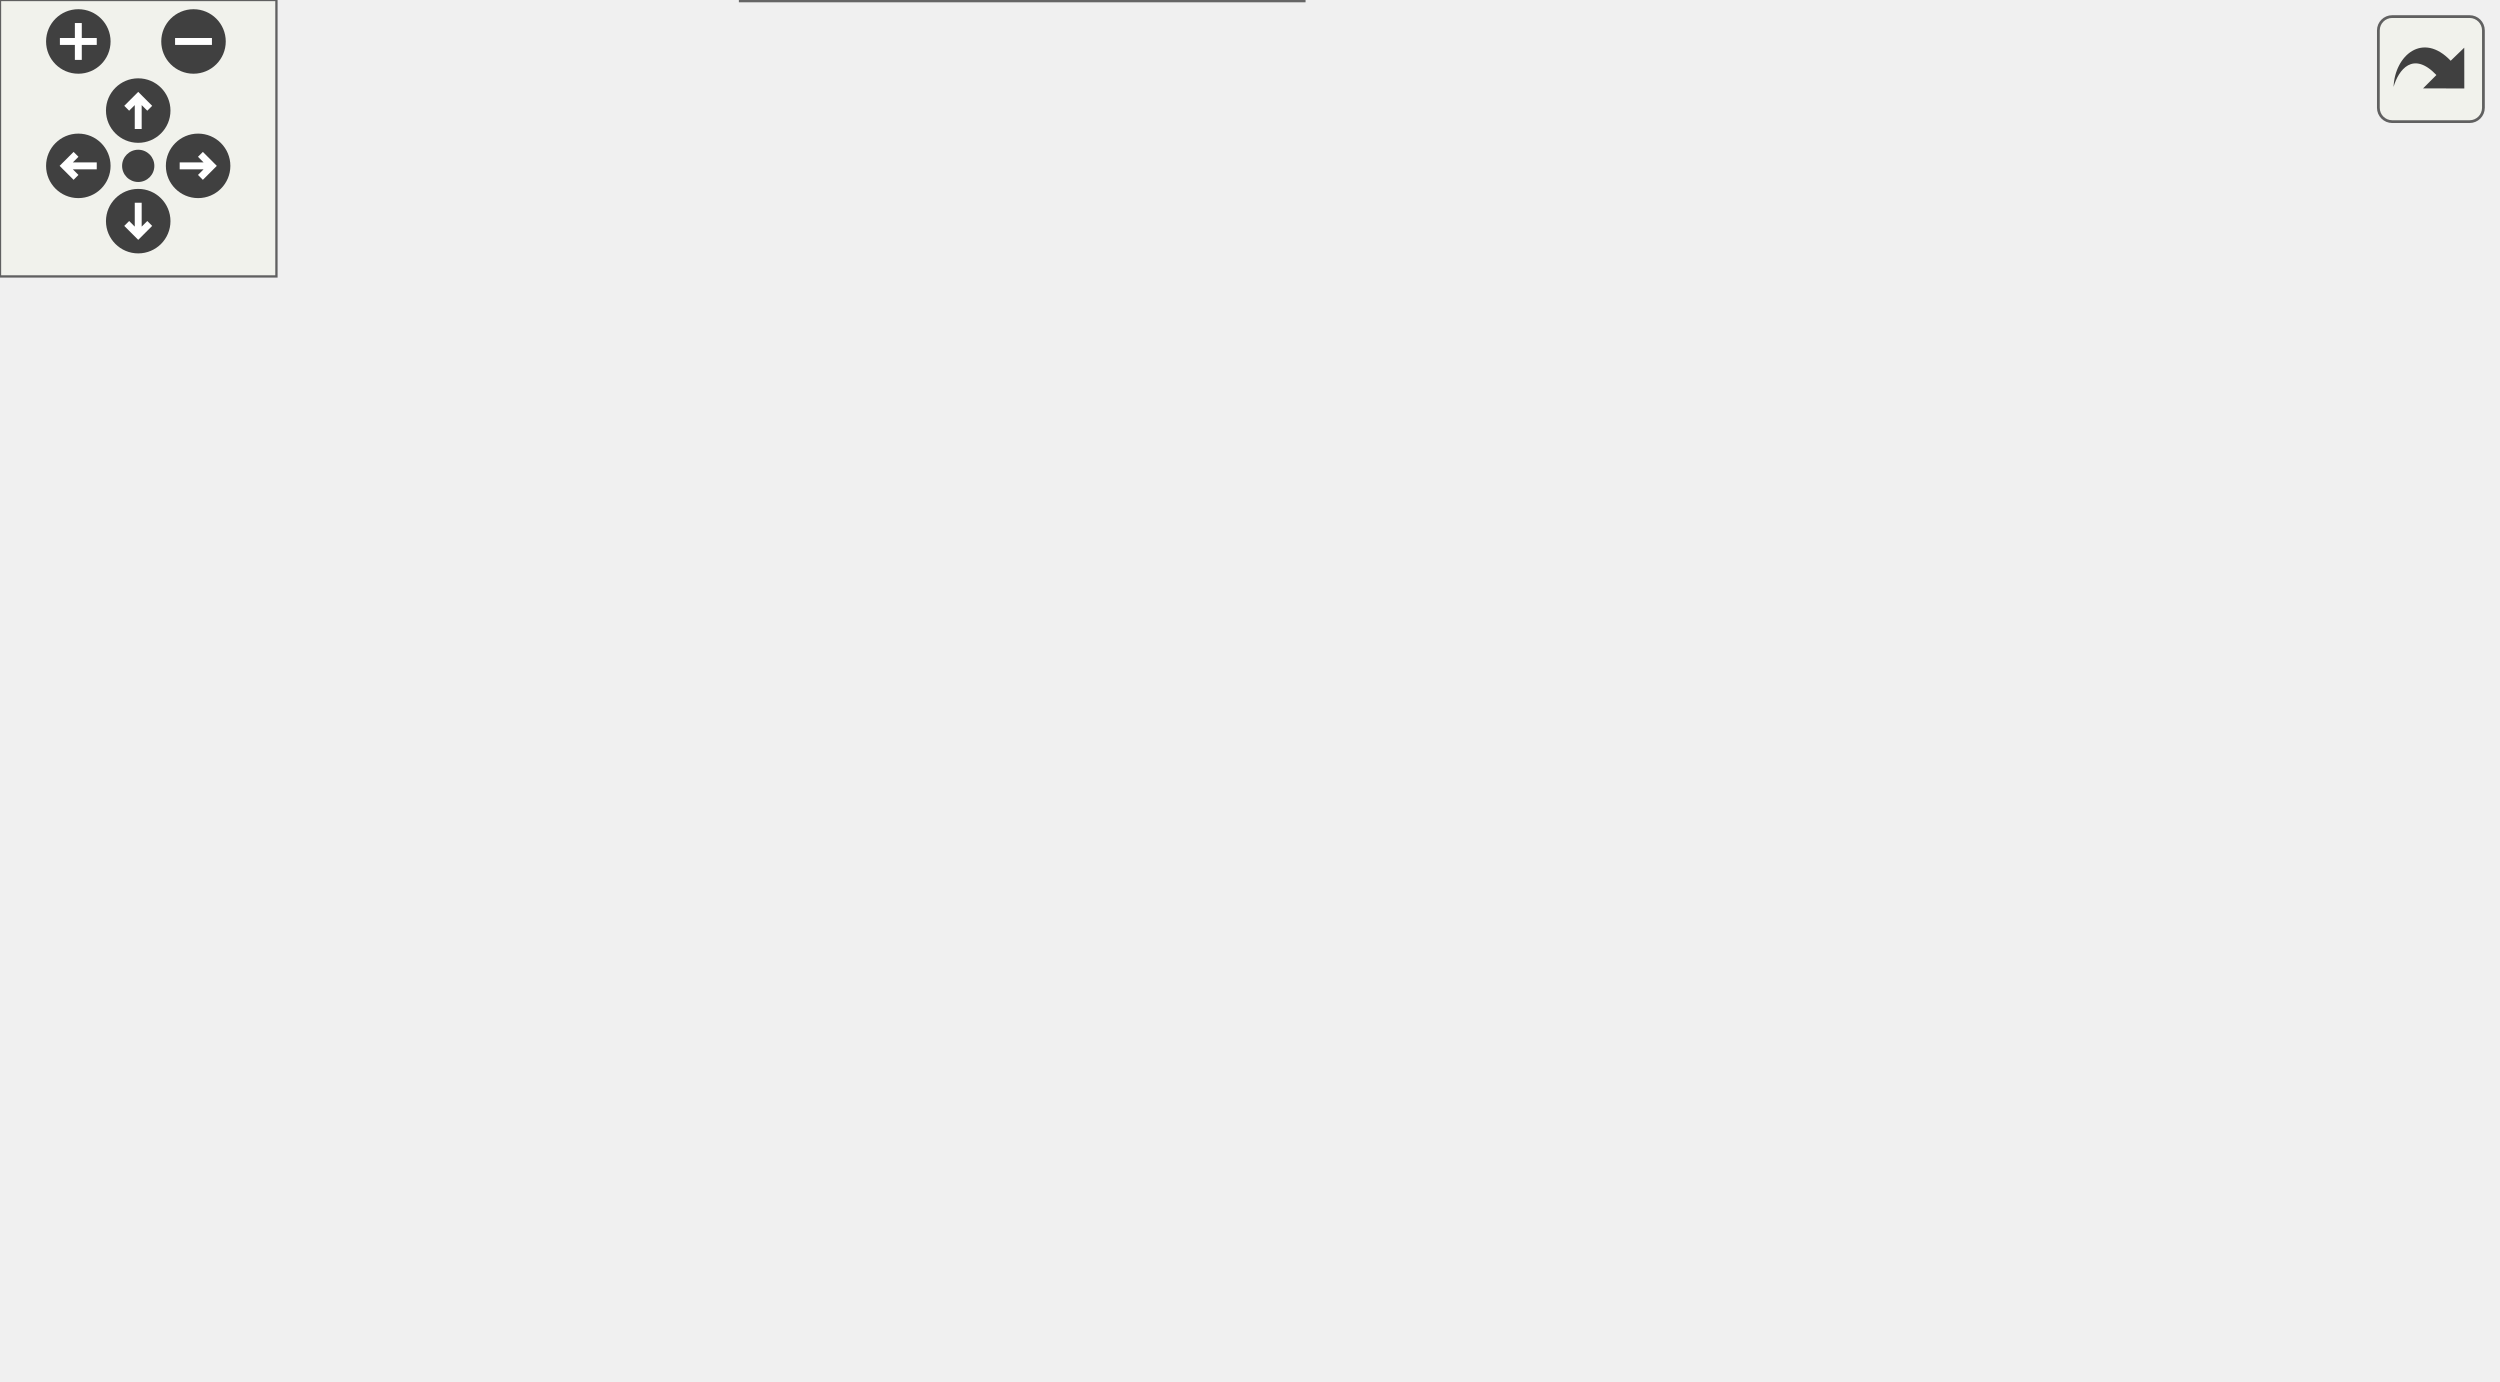
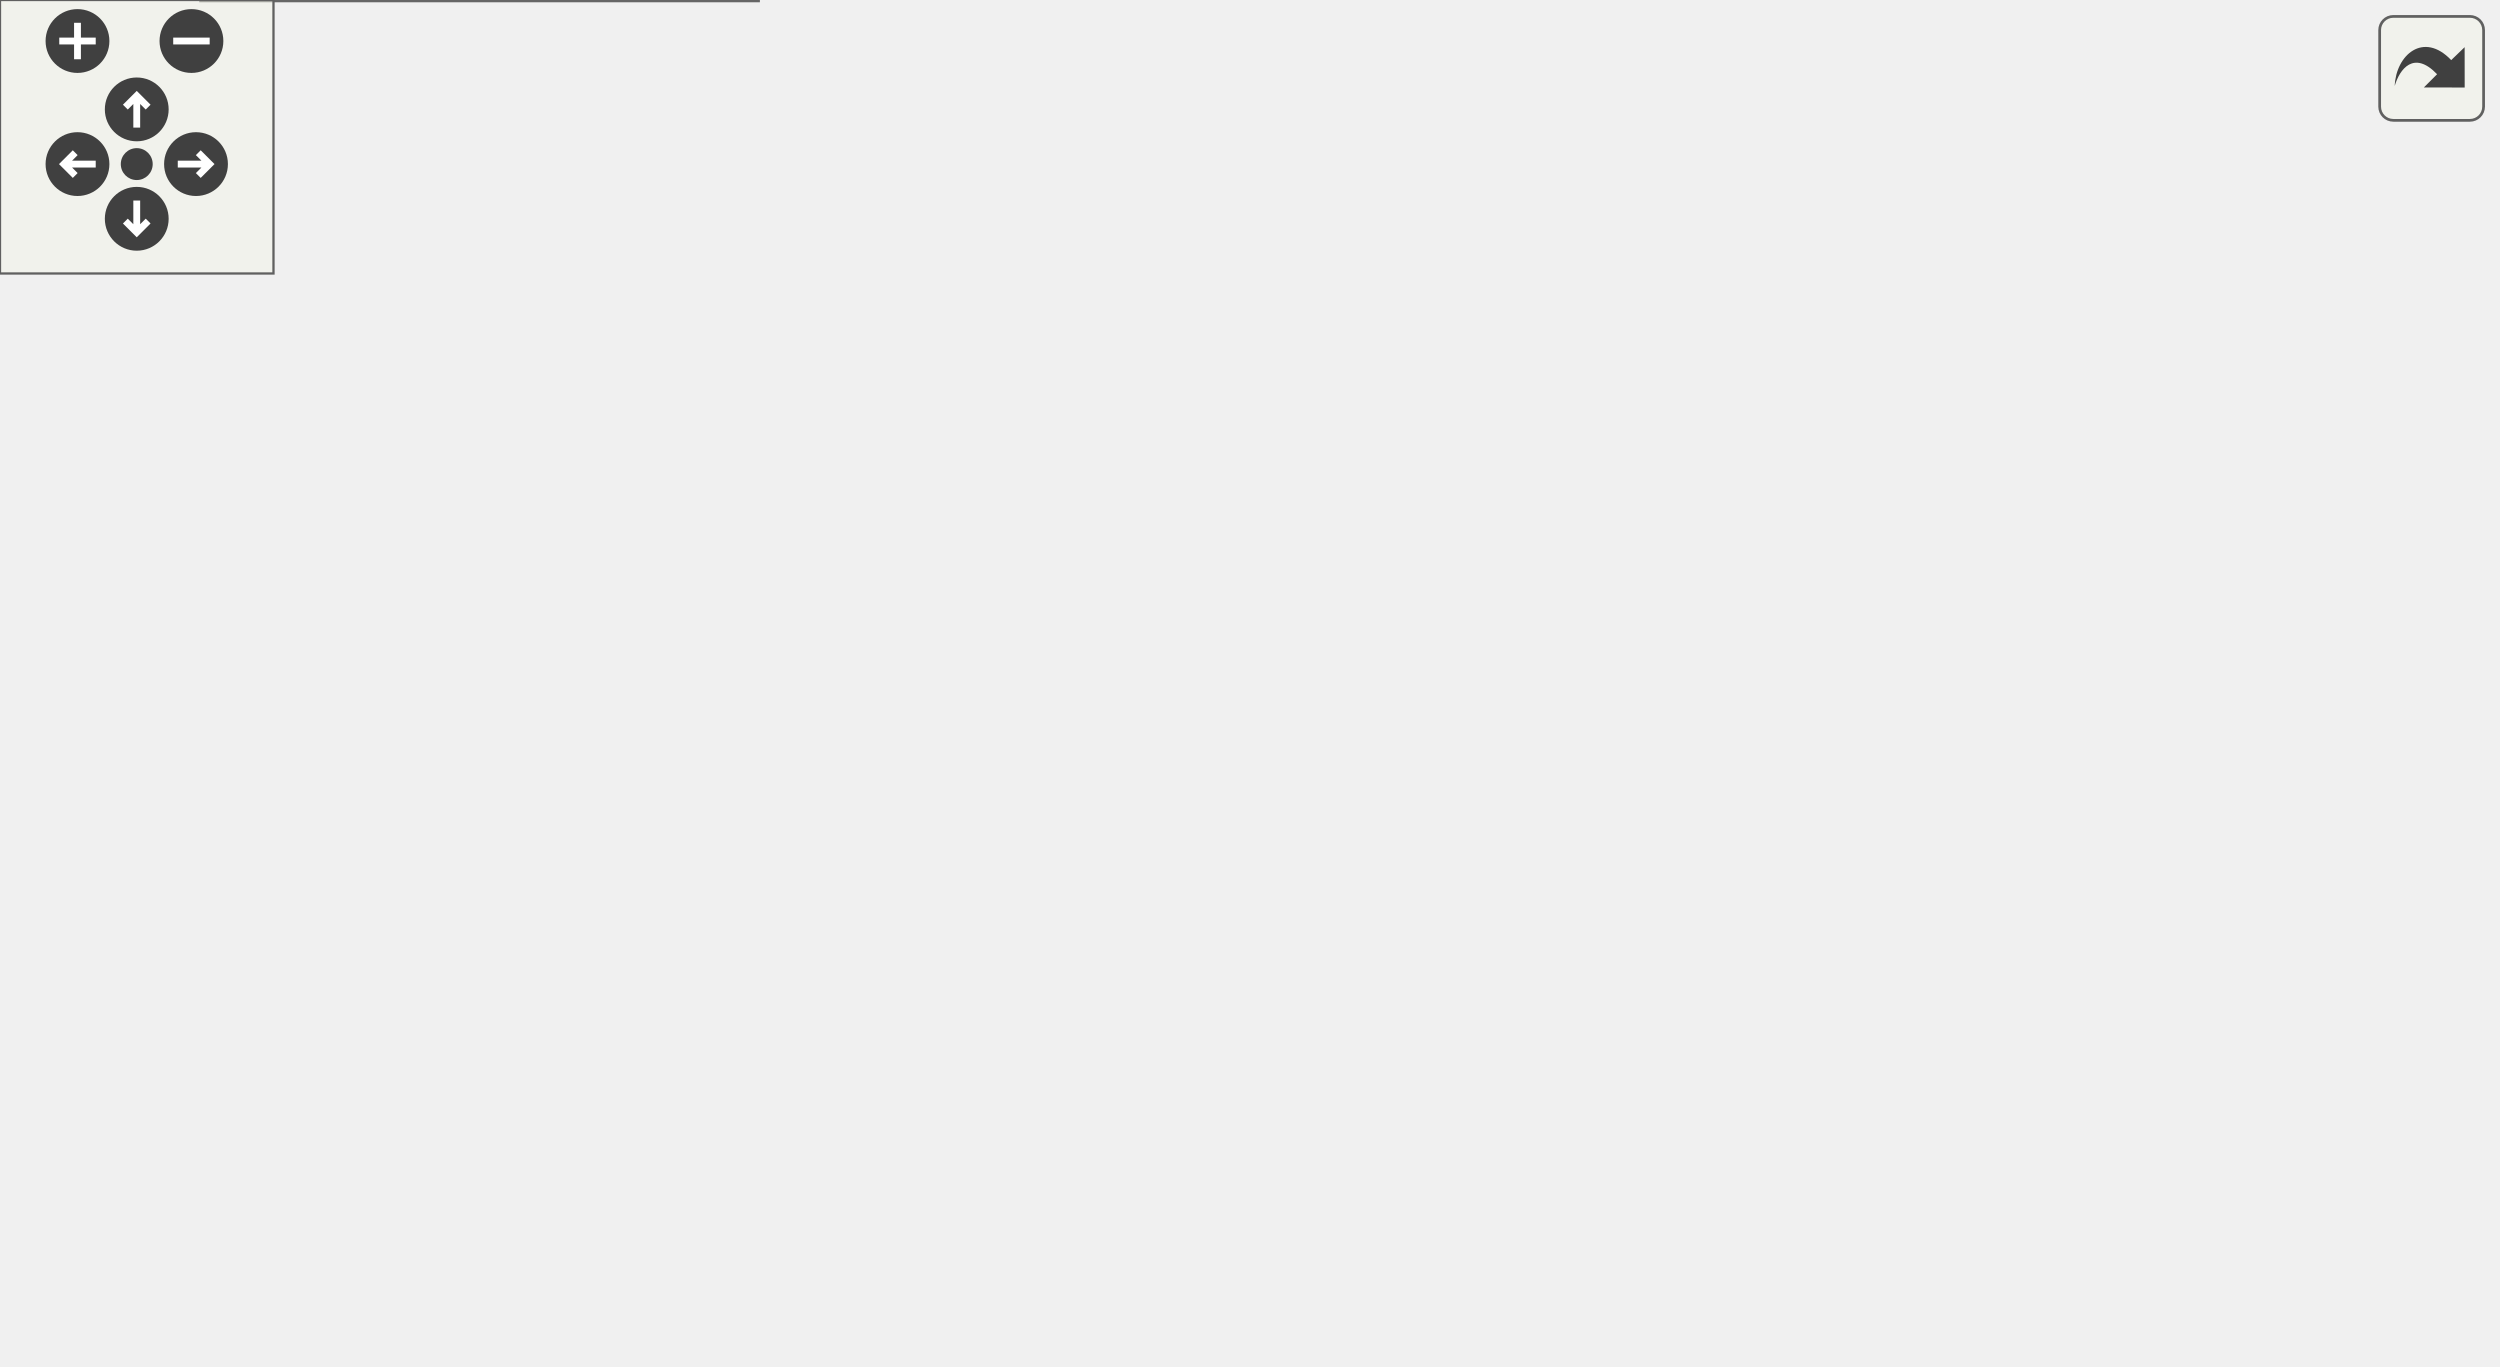
<svg xmlns="http://www.w3.org/2000/svg" xmlns:xlink="http://www.w3.org/1999/xlink" id="main" version="1.1" xml:space="preserve">
  <style type="text/css">
.edge:hover path { stroke: red; }
.edge:hover polygon { stroke: red; fill: red; }
</style>
  <defs>
    <circle id="rim" cx="0" cy="0" r="7" />
    <circle id="rim2" cx="0" cy="0" r="3.5" />
    <g id="zoomPlus">
      <use xlink:href="#rim" fill="#404040">
        <set attributeName="fill" to="#808080" begin="zoomplus.mouseover" end="zoomplus.mouseout" />
      </use>
      <path d="M-4,0h8M0,-4v8" fill="none" stroke="white" stroke-width="1.5" pointer-events="none" />
    </g>
    <g id="zoomMin">
      <use xlink:href="#rim" fill="#404040">
        <set attributeName="fill" to="#808080" begin="zoomminus.mouseover" end="zoomminus.mouseout" />
      </use>
      <path d="M-4,0h8" fill="none" stroke="white" stroke-width="1.5" pointer-events="none" />
    </g>
    <g id="dirArrow">
      <path fill="none" stroke="white" stroke-width="1.5" d="M0,-3.0v7 M-2.5,-0.5L0,-3.0L2.5,-0.5" />
    </g>
    <g id="resetDef">
      <use xlink:href="#rim2" fill="#404040">
        <set attributeName="fill" to="#808080" begin="reset.mouseover" end="reset.mouseout" />
      </use>
    </g>
  </defs>
  <svg id="graph" class="graph">
    <g id="viewport">
      <g id="node1" class="node">
        <g id="a_node1">
          <a xlink:title=" ">
-             <polygon fill="#999999" stroke="#666666" points="318.37,-239 181.37,-239 181.37,-220 318.37,-220 318.37,-239" />
-             <text text-anchor="middle" x="249.87" y="-227" font-family="Helvetica,sans-Serif" font-size="10.00">sqsh_primitive.h</text>
+             <polygon fill="#999999" stroke="#666666" points="322.71,-239 185.71,-239 185.71,-220 322.71,-220 322.71,-239" />
+             <text text-anchor="middle" x="254.21" y="-227" font-family="Helvetica,sans-Serif" font-size="10.00">sqsh_primitive.h</text>
          </a>
        </g>
      </g>
      <g id="node2" class="node">
        <g id="a_node2">
          <a xlink:href="sqsh__context_8h.html" target="_top" xlink:title=" ">
-             <polygon fill="white" stroke="#666666" points="139.87,-129 17.87,-129 17.87,-110 139.87,-110 139.87,-129" />
-             <text text-anchor="middle" x="78.87" y="-117" font-family="Helvetica,sans-Serif" font-size="10.00">sqsh_context.h</text>
+             <polygon fill="white" stroke="#666666" points="315.21,-184 193.21,-184 193.21,-165 315.21,-165 315.21,-184" />
+             <text text-anchor="middle" x="254.21" y="-172" font-family="Helvetica,sans-Serif" font-size="10.00">sqsh_context.h</text>
          </a>
        </g>
      </g>
      <g id="edge1" class="edge">
-         <path fill="none" stroke="#63b8ff" d="M226.17,-213.54C190.08,-190.74 122.41,-148 93.05,-129.46" />
-         <polygon fill="#63b8ff" stroke="#63b8ff" points="224.27,-216.47 234.59,-218.85 228.01,-210.55 224.27,-216.47" />
-       </g>
-       <g id="node6" class="node">
-         <g id="a_node6">
+         <path fill="none" stroke="#63b8ff" d="M254.21,-208.35C254.21,-200.1 254.21,-190.97 254.21,-184.44" />
+         <polygon fill="#63b8ff" stroke="#63b8ff" points="250.71,-208.23 254.21,-218.23 257.71,-208.23 250.71,-208.23" />
+       </g>
+       <g id="node5" class="node">
+         <g id="a_node5">
          <a xlink:href="sqsh__context__private_8h.html" target="_top" xlink:title=" ">
-             <polygon fill="white" stroke="#666666" points="541.87,-129 359.87,-129 359.87,-110 541.87,-110 541.87,-129" />
-             <text text-anchor="middle" x="450.87" y="-117" font-family="Helvetica,sans-Serif" font-size="10.00">sqsh_context_private.h</text>
-           </a>
-         </g>
-       </g>
-       <g id="edge6" class="edge">
-         <path fill="none" stroke="#63b8ff" d="M276.36,-214.26C318.44,-191.66 399.32,-148.2 434.19,-129.46" />
-         <polygon fill="#63b8ff" stroke="#63b8ff" points="274.8,-211.13 267.65,-218.95 278.11,-217.3 274.8,-211.13" />
-       </g>
-       <g id="node7" class="node">
-         <g id="a_node7">
+             <polygon fill="white" stroke="#666666" points="400.21,-129 218.21,-129 218.21,-110 400.21,-110 400.21,-129" />
+             <text text-anchor="middle" x="309.21" y="-117" font-family="Helvetica,sans-Serif" font-size="10.00">sqsh_context_private.h</text>
+           </a>
+         </g>
+       </g>
+       <g id="edge9" class="edge">
+         <path fill="none" stroke="#63b8ff" d="M289.7,-214.82C303,-207.75 316.7,-197.68 324.21,-184 334.03,-166.13 322.62,-142 314.99,-129.24" />
+         <polygon fill="#63b8ff" stroke="#63b8ff" points="288.56,-211.48 281.08,-218.99 291.61,-217.79 288.56,-211.48" />
+       </g>
+       <g id="node8" class="node">
+         <g id="a_node8">
          <a xlink:href="sqsh__mapper_8h.html" target="_top" xlink:title=" ">
-             <polygon fill="white" stroke="#666666" points="306.87,-184 192.87,-184 192.87,-165 306.87,-165 306.87,-184" />
-             <text text-anchor="middle" x="249.87" y="-172" font-family="Helvetica,sans-Serif" font-size="10.00">sqsh_mapper.h</text>
-           </a>
-         </g>
-       </g>
-       <g id="edge7" class="edge">
-         <path fill="none" stroke="#63b8ff" d="M249.87,-208.35C249.87,-200.1 249.87,-190.97 249.87,-184.44" />
-         <polygon fill="#63b8ff" stroke="#63b8ff" points="246.37,-208.23 249.87,-218.23 253.37,-208.23 246.37,-208.23" />
+             <polygon fill="white" stroke="#666666" points="175.21,-184 61.21,-184 61.21,-165 175.21,-165 175.21,-184" />
+             <text text-anchor="middle" x="118.21" y="-172" font-family="Helvetica,sans-Serif" font-size="10.00">sqsh_mapper.h</text>
+           </a>
+         </g>
+       </g>
+       <g id="edge10" class="edge">
+         <path fill="none" stroke="#63b8ff" d="M220.73,-215.45C195.91,-205.78 162.74,-192.85 140.94,-184.36" />
+         <polygon fill="#63b8ff" stroke="#63b8ff" points="219.14,-218.59 229.73,-218.96 221.68,-212.07 219.14,-218.59" />
      </g>
      <g id="node3" class="node">
        <g id="a_node3">
          <a xlink:href="sqsh_8h.html" target="_top" xlink:title=" ">
-             <polygon fill="white" stroke="#666666" points="223.87,-74 161.87,-74 161.87,-55 223.87,-55 223.87,-74" />
-             <text text-anchor="middle" x="192.87" y="-62" font-family="Helvetica,sans-Serif" font-size="10.00">sqsh.h</text>
+             <polygon fill="white" stroke="#666666" points="177.21,-74 115.21,-74 115.21,-55 177.21,-55 177.21,-74" />
+             <text text-anchor="middle" x="146.21" y="-62" font-family="Helvetica,sans-Serif" font-size="10.00">sqsh.h</text>
          </a>
        </g>
      </g>
      <g id="edge2" class="edge">
-         <path fill="none" stroke="#63b8ff" d="M108.62,-104.67C129.22,-95.09 156.03,-82.62 173.81,-74.36" />
-         <polygon fill="#63b8ff" stroke="#63b8ff" points="107.17,-101.48 99.58,-108.87 110.12,-107.83 107.17,-101.48" />
+         <path fill="none" stroke="#63b8ff" d="M237.24,-156.79C228.79,-148.46 218.44,-138.22 209.21,-129 189.65,-109.47 166.83,-86.4 154.74,-74.15" />
+         <polygon fill="#63b8ff" stroke="#63b8ff" points="234.56,-159.07 244.14,-163.6 239.48,-154.08 234.56,-159.07" />
+       </g>
+       <g id="edge4" class="edge">
+         <path fill="none" stroke="#63b8ff" d="M271.56,-156.78C280.96,-147.72 292.2,-136.9 299.93,-129.44" />
+         <polygon fill="#63b8ff" stroke="#63b8ff" points="269.16,-154.24 264.38,-163.7 274.01,-159.28 269.16,-154.24" />
+       </g>
+       <g id="node7" class="node">
+         <g id="a_node7">
+           <a xlink:href="sqsh__iterator_8h.html" target="_top" xlink:title=" ">
+             <polygon fill="white" stroke="#666666" points="547.71,-129 418.71,-129 418.71,-110 547.71,-110 547.71,-129" />
+             <text text-anchor="middle" x="483.21" y="-117" font-family="Helvetica,sans-Serif" font-size="10.00">sqsh_iterator.h</text>
+           </a>
+         </g>
+       </g>
+       <g id="edge7" class="edge">
+         <path fill="none" stroke="#63b8ff" d="M304.2,-161.93C346.39,-152.17 405.94,-138.38 444.56,-129.45" />
+         <polygon fill="#63b8ff" stroke="#63b8ff" points="303.49,-158.5 294.53,-164.17 305.06,-165.32 303.49,-158.5" />
      </g>
      <g id="node4" class="node">
        <g id="a_node4">
          <a xlink:href="sqsh__private_8h.html" target="_top" xlink:title=" ">
-             <polygon fill="white" stroke="#666666" points="282.87,-19 160.87,-19 160.87,0 282.87,0 282.87,-19" />
-             <text text-anchor="middle" x="221.87" y="-7" font-family="Helvetica,sans-Serif" font-size="10.00">sqsh_private.h</text>
+             <polygon fill="white" stroke="#666666" points="166.21,-19 44.21,-19 44.21,0 166.21,0 166.21,-19" />
+             <text text-anchor="middle" x="105.21" y="-7" font-family="Helvetica,sans-Serif" font-size="10.00">sqsh_private.h</text>
+           </a>
+         </g>
+       </g>
+       <g id="edge3" class="edge">
+         <path fill="none" stroke="#63b8ff" d="M132.4,-45.65C125.58,-36.84 117.66,-26.59 112.13,-19.44" />
+         <polygon fill="#63b8ff" stroke="#63b8ff" points="129.63,-47.78 138.51,-53.55 135.16,-43.5 129.63,-47.78" />
+       </g>
+       <g id="edge6" class="edge">
+         <path fill="none" stroke="#63b8ff" d="M282.59,-104.41C239.97,-81.84 157.61,-38.24 122.14,-19.46" />
+         <polygon fill="#63b8ff" stroke="#63b8ff" points="280.7,-107.37 291.18,-108.95 283.98,-101.18 280.7,-107.37" />
+       </g>
+       <g id="node6" class="node">
+         <g id="a_node6">
+           <a xlink:href="sqsh__iterator__private_8h.html" target="_top" xlink:title=" ">
+             <polygon fill="white" stroke="#666666" points="530.71,-74 341.71,-74 341.71,-55 530.71,-55 530.71,-74" />
+             <text text-anchor="middle" x="436.21" y="-62" font-family="Helvetica,sans-Serif" font-size="10.00">sqsh_iterator_private.h</text>
          </a>
        </g>
      </g>
      <g id="edge5" class="edge">
-         <path fill="none" stroke="#63b8ff" d="M43.21,-105.05C17.09,-93.17 -11.22,-74.72 4.87,-55 24.22,-31.27 103.47,-19.84 160.61,-14.6" />
-         <polygon fill="#63b8ff" stroke="#63b8ff" points="41.8,-108.25 52.37,-108.97 44.55,-101.81 41.8,-108.25" />
-       </g>
-       <g id="node5" class="node">
-         <g id="a_node5">
-           <a xlink:href="sqsh__iterator_8h.html" target="_top" xlink:title=" ">
-             <polygon fill="white" stroke="#666666" points="143.37,-74 14.37,-74 14.37,-55 143.37,-55 143.37,-74" />
-             <text text-anchor="middle" x="78.87" y="-62" font-family="Helvetica,sans-Serif" font-size="10.00">sqsh_iterator.h</text>
-           </a>
-         </g>
-       </g>
-       <g id="edge4" class="edge">
-         <path fill="none" stroke="#63b8ff" d="M78.87,-98.35C78.87,-90.1 78.87,-80.97 78.87,-74.44" />
-         <polygon fill="#63b8ff" stroke="#63b8ff" points="75.37,-98.23 78.87,-108.23 82.37,-98.23 75.37,-98.23" />
-       </g>
-       <g id="edge3" class="edge">
-         <path fill="none" stroke="#63b8ff" d="M203.1,-44.79C207.82,-36.18 213.19,-26.36 216.97,-19.44" />
-         <polygon fill="#63b8ff" stroke="#63b8ff" points="200.11,-42.97 198.38,-53.42 206.25,-46.33 200.11,-42.97" />
-       </g>
-       <g id="edge9" class="edge">
-         <path fill="none" stroke="#63b8ff" d="M209.89,-161.11C178.58,-151.41 135.77,-138.14 107.73,-129.45" />
-         <polygon fill="#63b8ff" stroke="#63b8ff" points="208.83,-164.44 219.41,-164.06 210.9,-157.76 208.83,-164.44" />
+         <path fill="none" stroke="#63b8ff" d="M341.1,-105.19C364.21,-95.55 394.81,-82.78 414.99,-74.36" />
+         <polygon fill="#63b8ff" stroke="#63b8ff" points="340.03,-101.84 332.15,-108.93 342.73,-108.31 340.03,-101.84" />
      </g>
      <g id="edge8" class="edge">
-         <path fill="none" stroke="#63b8ff" d="M218.17,-159.23C206.08,-152.02 193.6,-142.01 186.87,-129 177.7,-111.3 184.39,-87.1 189.17,-74.29" />
-         <polygon fill="#63b8ff" stroke="#63b8ff" points="216.31,-162.2 226.76,-163.9 219.65,-156.05 216.31,-162.2" />
+         <path fill="none" stroke="#63b8ff" d="M467.88,-101.22C459.96,-92.28 450.62,-81.74 444.14,-74.44" />
+         <polygon fill="#63b8ff" stroke="#63b8ff" points="465.19,-103.46 474.45,-108.62 470.43,-98.81 465.19,-103.46" />
      </g>
      <g id="edge11" class="edge">
-         <path fill="none" stroke="#63b8ff" d="M281.07,-159.12C292.97,-151.89 305.25,-141.89 311.87,-129 315.72,-121.49 314.9,-117.88 311.87,-110 296.21,-69.35 255.4,-35 234.55,-19.43" />
-         <polygon fill="#63b8ff" stroke="#63b8ff" points="279.67,-155.89 272.63,-163.8 283.07,-162.01 279.67,-155.89" />
-       </g>
-       <g id="edge10" class="edge">
-         <path fill="none" stroke="#63b8ff" d="M294.93,-161.62C331.89,-151.87 383.4,-138.29 416.94,-129.45" />
-         <polygon fill="#63b8ff" stroke="#63b8ff" points="294.2,-158.19 285.43,-164.12 295.99,-164.96 294.2,-158.19" />
-       </g>
-       <g id="node8" class="node">
-         <g id="a_node8">
+         <path fill="none" stroke="#63b8ff" d="M125.38,-153.94C128.06,-146.24 130.98,-137.26 133.21,-129 138.43,-109.66 142.68,-86.52 144.78,-74.21" />
+         <polygon fill="#63b8ff" stroke="#63b8ff" points="122.11,-152.71 122.03,-163.31 128.7,-155.07 122.11,-152.71" />
+       </g>
+       <g id="edge13" class="edge">
+         <path fill="none" stroke="#63b8ff" d="M51.12,-160.85C33.99,-154.26 17.52,-144.24 7.21,-129 -22.33,-85.33 52.04,-38.51 87.57,-19.39" />
+         <polygon fill="#63b8ff" stroke="#63b8ff" points="49.8,-164.09 60.39,-164.03 52.07,-157.47 49.8,-164.09" />
+       </g>
+       <g id="edge12" class="edge">
+         <path fill="none" stroke="#63b8ff" d="M161.49,-161.49C196.57,-151.76 245.24,-138.25 276.97,-129.45" />
+         <polygon fill="#63b8ff" stroke="#63b8ff" points="160.77,-158.06 152.07,-164.1 162.64,-164.8 160.77,-158.06" />
+       </g>
+       <g id="node9" class="node">
+         <g id="a_node9">
          <a xlink:href="sqsh__table_8h.html" target="_top" xlink:title=" ">
-             <polygon fill="white" stroke="#666666" points="303.37,-129 196.37,-129 196.37,-110 303.37,-110 303.37,-129" />
-             <text text-anchor="middle" x="249.87" y="-117" font-family="Helvetica,sans-Serif" font-size="10.00">sqsh_table.h</text>
-           </a>
-         </g>
-       </g>
-       <g id="edge12" class="edge">
-         <path fill="none" stroke="#63b8ff" d="M249.87,-153.35C249.87,-145.1 249.87,-135.97 249.87,-129.44" />
-         <polygon fill="#63b8ff" stroke="#63b8ff" points="246.37,-153.23 249.87,-163.23 253.37,-153.23 246.37,-153.23" />
-       </g>
-       <g id="edge13" class="edge">
-         <path fill="none" stroke="#63b8ff" d="M231.92,-101.81C222.14,-92.72 210.42,-81.82 202.39,-74.36" />
-         <polygon fill="#63b8ff" stroke="#63b8ff" points="229.38,-104.23 239.09,-108.48 234.15,-99.11 229.38,-104.23" />
+             <polygon fill="white" stroke="#666666" points="123.71,-129 16.71,-129 16.71,-110 123.71,-110 123.71,-129" />
+             <text text-anchor="middle" x="70.21" y="-117" font-family="Helvetica,sans-Serif" font-size="10.00">sqsh_table.h</text>
+           </a>
+         </g>
      </g>
      <g id="edge14" class="edge">
-         <path fill="none" stroke="#63b8ff" d="M244.7,-98.57C238.58,-74.98 228.67,-36.73 224.19,-19.46" />
-         <polygon fill="#63b8ff" stroke="#63b8ff" points="241.3,-99.4 247.2,-108.2 248.07,-97.64 241.3,-99.4" />
+         <path fill="none" stroke="#63b8ff" d="M102.56,-156.22C94.46,-147.28 84.92,-136.74 78.31,-129.44" />
+         <polygon fill="#63b8ff" stroke="#63b8ff" points="99.96,-158.56 109.27,-163.63 105.15,-153.86 99.96,-158.56" />
+       </g>
+       <g id="edge15" class="edge">
+         <path fill="none" stroke="#63b8ff" d="M92.17,-103.19C105.58,-93.84 122.26,-82.21 133.51,-74.36" />
+         <polygon fill="#63b8ff" stroke="#63b8ff" points="90.55,-100.05 84.34,-108.64 94.55,-105.79 90.55,-100.05" />
+       </g>
+       <g id="edge16" class="edge">
+         <path fill="none" stroke="#63b8ff" d="M76.56,-98.9C84.2,-75.33 96.69,-36.81 102.31,-19.46" />
+         <polygon fill="#63b8ff" stroke="#63b8ff" points="73.3,-97.63 73.54,-108.22 79.95,-99.79 73.3,-97.63" />
      </g>
    </g>
  </svg>
  <g id="navigator" transform="translate(0 0)" fill="#404254">
    <rect fill="#f2f5e9" fill-opacity="0.5" stroke="#606060" stroke-width=".5" x="0" y="0" width="60" height="60" />
    <use id="zoomplus" xlink:href="#zoomPlus" x="17" y="9" />
    <use id="zoomminus" xlink:href="#zoomMin" x="42" y="9" />
    <use id="reset" xlink:href="#resetDef" x="30" y="36" />
    <g id="arrowUp" xlink:href="#dirArrow" transform="translate(30 24)">
      <use xlink:href="#rim" fill="#404040">
        <set attributeName="fill" to="#808080" begin="arrowUp.mouseover" end="arrowUp.mouseout" />
      </use>
      <path fill="none" stroke="white" stroke-width="1.5" d="M0,-3.0v7 M-2.5,-0.5L0,-3.0L2.5,-0.5" />
    </g>
    <g id="arrowRight" xlink:href="#dirArrow" transform="rotate(90) translate(36 -43)">
      <use xlink:href="#rim" fill="#404040">
        <set attributeName="fill" to="#808080" begin="arrowRight.mouseover" end="arrowRight.mouseout" />
      </use>
      <path fill="none" stroke="white" stroke-width="1.5" d="M0,-3.0v7 M-2.5,-0.5L0,-3.0L2.5,-0.5" />
    </g>
    <g id="arrowDown" xlink:href="#dirArrow" transform="rotate(180) translate(-30 -48)">
      <use xlink:href="#rim" fill="#404040">
        <set attributeName="fill" to="#808080" begin="arrowDown.mouseover" end="arrowDown.mouseout" />
      </use>
      <path fill="none" stroke="white" stroke-width="1.5" d="M0,-3.0v7 M-2.5,-0.5L0,-3.0L2.5,-0.5" />
    </g>
    <g id="arrowLeft" xlink:href="#dirArrow" transform="rotate(270) translate(-36 17)">
      <use xlink:href="#rim" fill="#404040">
        <set attributeName="fill" to="#808080" begin="arrowLeft.mouseover" end="arrowLeft.mouseout" />
      </use>
      <path fill="none" stroke="white" stroke-width="1.5" d="M0,-3.0v7 M-2.5,-0.5L0,-3.0L2.5,-0.5" />
    </g>
  </g>
  <svg viewBox="0 0 15 15" width="100%" height="30px" preserveAspectRatio="xMaxYMin meet">
    <g id="arrow_out" transform="scale(0.3 0.3)">
      <a xlink:href="sqsh__primitive_8h__dep__incl_org.svg" target="_base">
        <rect id="button" ry="5" rx="5" y="6" x="6" height="38" width="38" fill="#f2f5e9" fill-opacity="0.5" stroke="#606060" stroke-width="1.0" />
        <path id="arrow" d="M 11.5,31.437 C 11.94,20.098 22.043,11.323 32.159,21.979 L 37.069,17.246 C 37.069,17.246 37.088,32 37.088,32 L 22.16,31.978 C 22.16,31.978 26.998,27.14 26.998,27.14 C 18.529,18.264 13.292,25.23 11.5,31.437 z" style="fill:#404040;" />
      </a>
    </g>
  </svg>
</svg>
